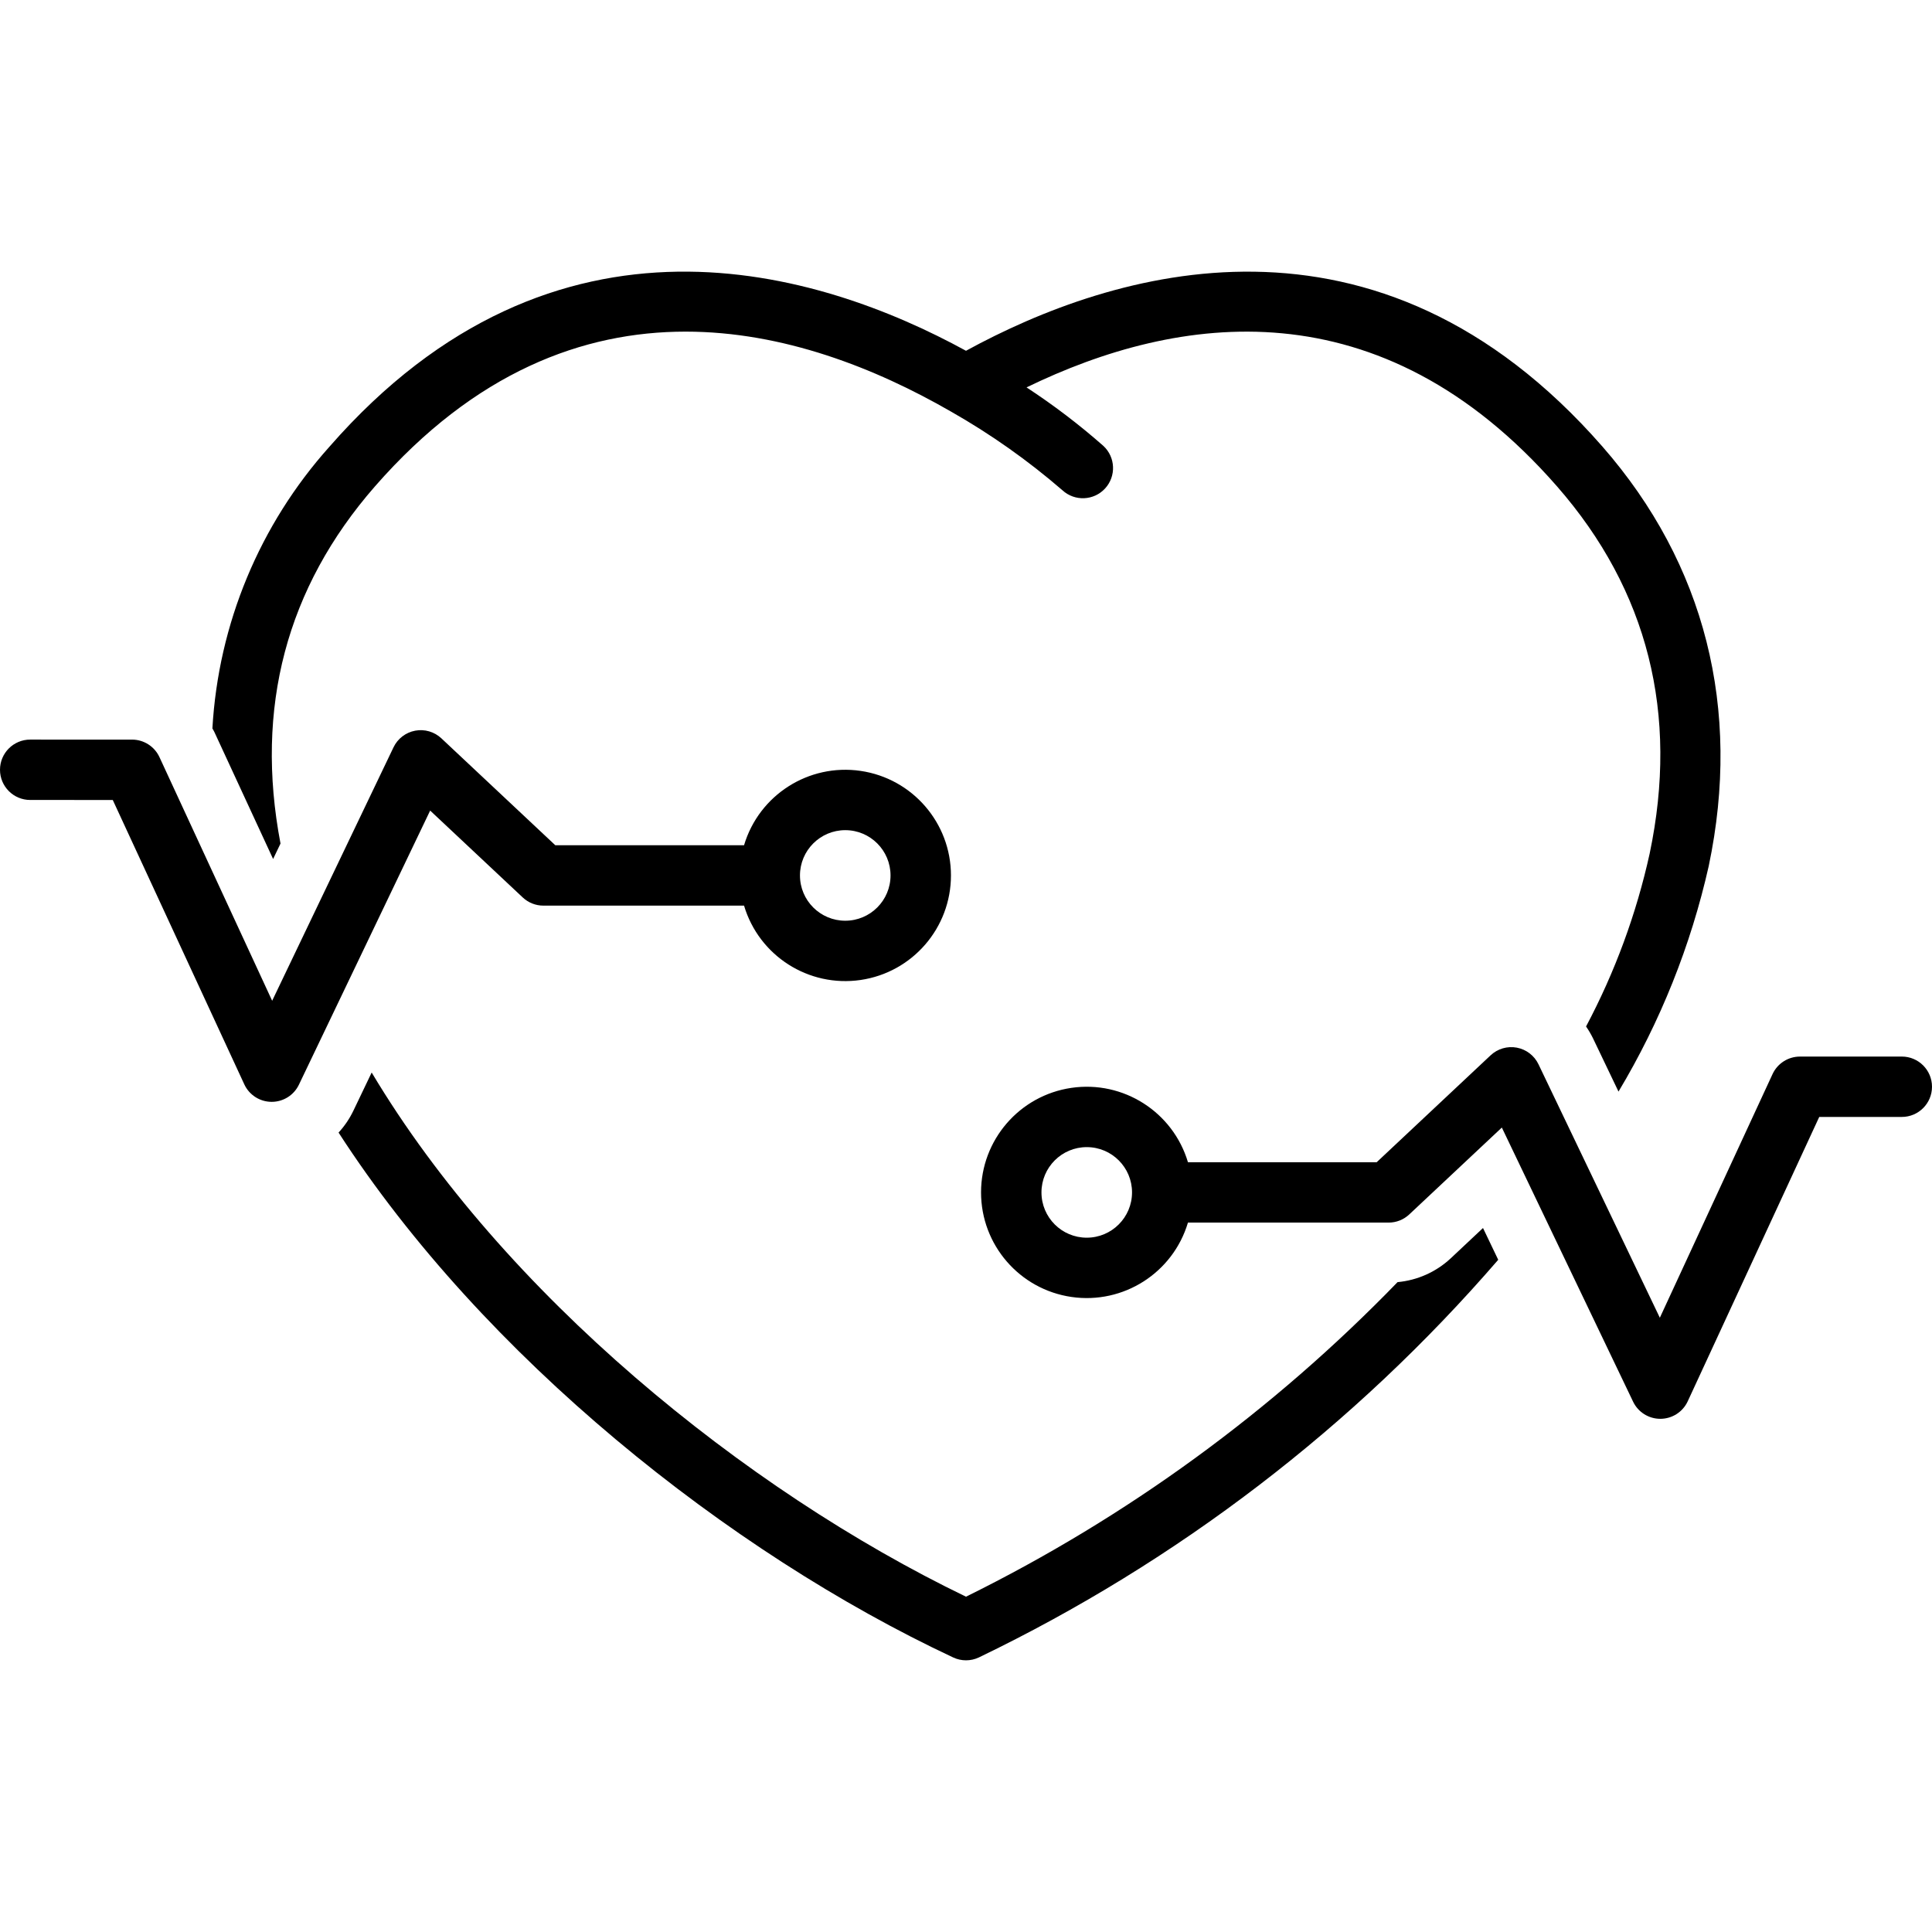
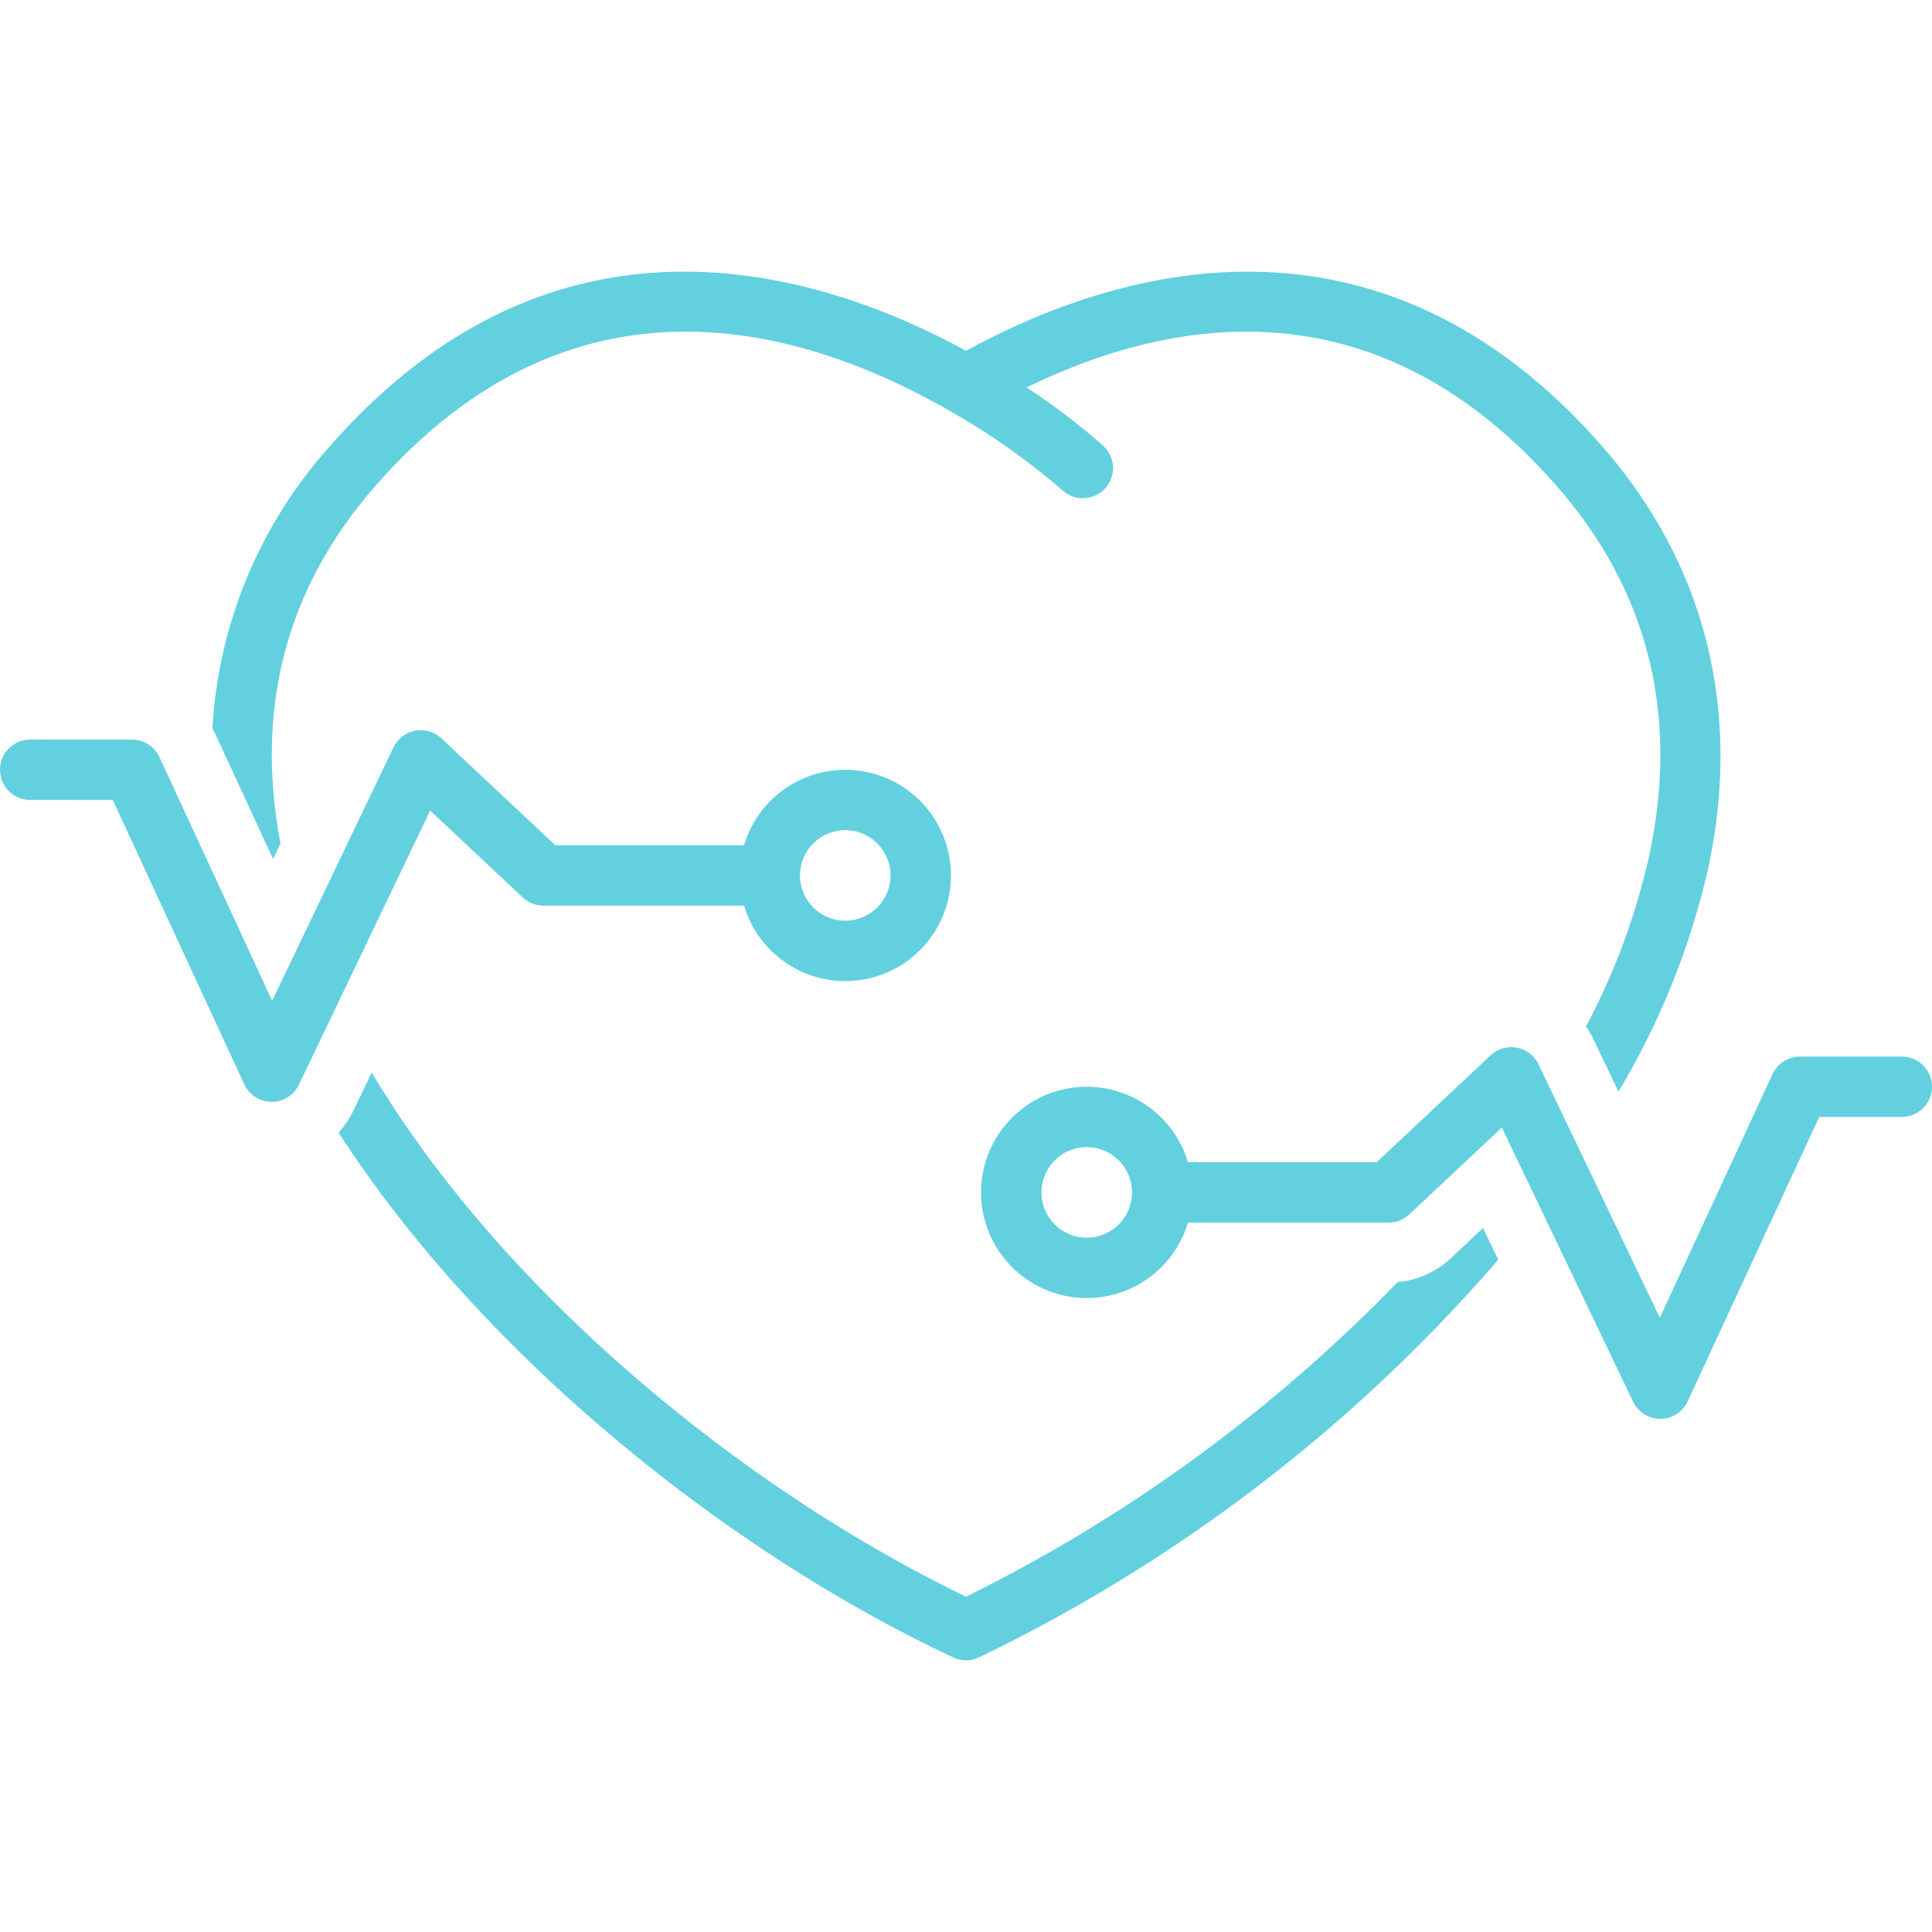
<svg xmlns="http://www.w3.org/2000/svg" data-name="Layer 1" viewBox="0 0 128 128" x="0px" y="0px" style="max-width:100%" height="100%">
-   <path d="M18.094,56.911l.49-1.023c-1.71-8.984.386-16.945,6.256-23.662,6.635-7.59,13.794-10.255,20.582-10.255,6.456,0,12.576,2.413,17.58,5.295l.002.001a46.055,46.055,0,0,1,7.385,5.215,2,2,0,0,0,2.706-2.946,44.78,44.78,0,0,0-5.084-3.87c10.045-4.886,23.422-6.855,35.149,6.561,6.016,6.883,8.079,15.068,6.134,24.326a45.175,45.175,0,0,1-4.214,11.454,5.93,5.93,0,0,1,.457.777l1.693,3.537A50.783,50.783,0,0,0,113.208,57.376c2.188-10.405-.246-20.013-7.036-27.782C91.192,12.457,73.706,17.935,64,23.24c-9.707-5.309-27.193-10.783-42.172,6.354A30.578,30.578,0,0,0,14.072,48.26c.039.075.086.143.122.22Z" style="" fill="currentColor" />
-   <path d="M24.624,71.057l-1.213,2.534a5.937,5.937,0,0,1-.98,1.445c9.589,14.839,25.842,27.802,40.721,34.775a1.995,1.995,0,0,0,1.697,0A106.665,106.665,0,0,0,99.261,83.464l-1.008-2.105L96.106,83.375a5.96,5.96,0,0,1-3.514,1.569A103.567,103.567,0,0,1,64,105.785C49.281,98.682,33.351,85.671,24.624,71.057Z" style="" fill="currentColor" />
-   <path d="M2,53l5.471.001,8.714,18.839A1.999,1.999,0,0,0,17.986,73H18a1.998,1.998,0,0,0,1.804-1.137L28.499,53.703,34.632,59.458A1.994,1.994,0,0,0,36,60H49.295a7,7,0,1,0,0-4H36.791l-7.548-7.083a1.999,1.999,0,0,0-3.172.595l-8.04,16.792-7.467-16.143A2.001,2.001,0,0,0,8.749,49.001L2,49a2,2,0,0,0,0,4Zm54,2a3,3,0,1,1-3,3A3.003,3.003,0,0,1,56,55Z" style="" fill="currentColor" />
-   <path d="M126,70l-6.749.001a2.001,2.001,0,0,0-1.815,1.16l-7.467,16.143-8.04-16.792a1.999,1.999,0,0,0-3.172-.595L91.209,77H78.705a7,7,0,1,0,0,4H92a1.994,1.994,0,0,0,1.368-.542L99.501,74.703l8.695,18.16A1.998,1.998,0,0,0,110,94h.014a1.999,1.999,0,0,0,1.802-1.16L120.529,74.001,126,74a2,2,0,0,0,0-4ZM72,82a3,3,0,1,1,3-3A3.003,3.003,0,0,1,72,82Z" style="" fill="currentColor" />
+   <path d="M18.094,56.911l.49-1.023c-1.71-8.984.386-16.945,6.256-23.662,6.635-7.59,13.794-10.255,20.582-10.255,6.456,0,12.576,2.413,17.58,5.295l.002.001a46.055,46.055,0,0,1,7.385,5.215,2,2,0,0,0,2.706-2.946,44.78,44.78,0,0,0-5.084-3.87c10.045-4.886,23.422-6.855,35.149,6.561,6.016,6.883,8.079,15.068,6.134,24.326a45.175,45.175,0,0,1-4.214,11.454,5.93,5.93,0,0,1,.457.777l1.693,3.537A50.783,50.783,0,0,0,113.208,57.376c2.188-10.405-.246-20.013-7.036-27.782C91.192,12.457,73.706,17.935,64,23.24c-9.707-5.309-27.193-10.783-42.172,6.354A30.578,30.578,0,0,0,14.072,48.26c.039.075.086.143.122.22Z" style="" fill="#62d0df" />
+   <path d="M24.624,71.057l-1.213,2.534a5.937,5.937,0,0,1-.98,1.445c9.589,14.839,25.842,27.802,40.721,34.775a1.995,1.995,0,0,0,1.697,0A106.665,106.665,0,0,0,99.261,83.464l-1.008-2.105L96.106,83.375a5.96,5.96,0,0,1-3.514,1.569A103.567,103.567,0,0,1,64,105.785C49.281,98.682,33.351,85.671,24.624,71.057Z" style="" fill="#62d0df" />
+   <path d="M2,53l5.471.001,8.714,18.839A1.999,1.999,0,0,0,17.986,73H18a1.998,1.998,0,0,0,1.804-1.137L28.499,53.703,34.632,59.458A1.994,1.994,0,0,0,36,60H49.295a7,7,0,1,0,0-4H36.791l-7.548-7.083a1.999,1.999,0,0,0-3.172.595l-8.04,16.792-7.467-16.143A2.001,2.001,0,0,0,8.749,49.001L2,49a2,2,0,0,0,0,4Zm54,2a3,3,0,1,1-3,3A3.003,3.003,0,0,1,56,55Z" style="" fill="#62d0df" />
+   <path d="M126,70l-6.749.001a2.001,2.001,0,0,0-1.815,1.16l-7.467,16.143-8.04-16.792a1.999,1.999,0,0,0-3.172-.595L91.209,77H78.705a7,7,0,1,0,0,4H92a1.994,1.994,0,0,0,1.368-.542L99.501,74.703l8.695,18.16A1.998,1.998,0,0,0,110,94h.014a1.999,1.999,0,0,0,1.802-1.16L120.529,74.001,126,74a2,2,0,0,0,0-4ZM72,82a3,3,0,1,1,3-3A3.003,3.003,0,0,1,72,82Z" style="" fill="#62d0df" />
</svg>
